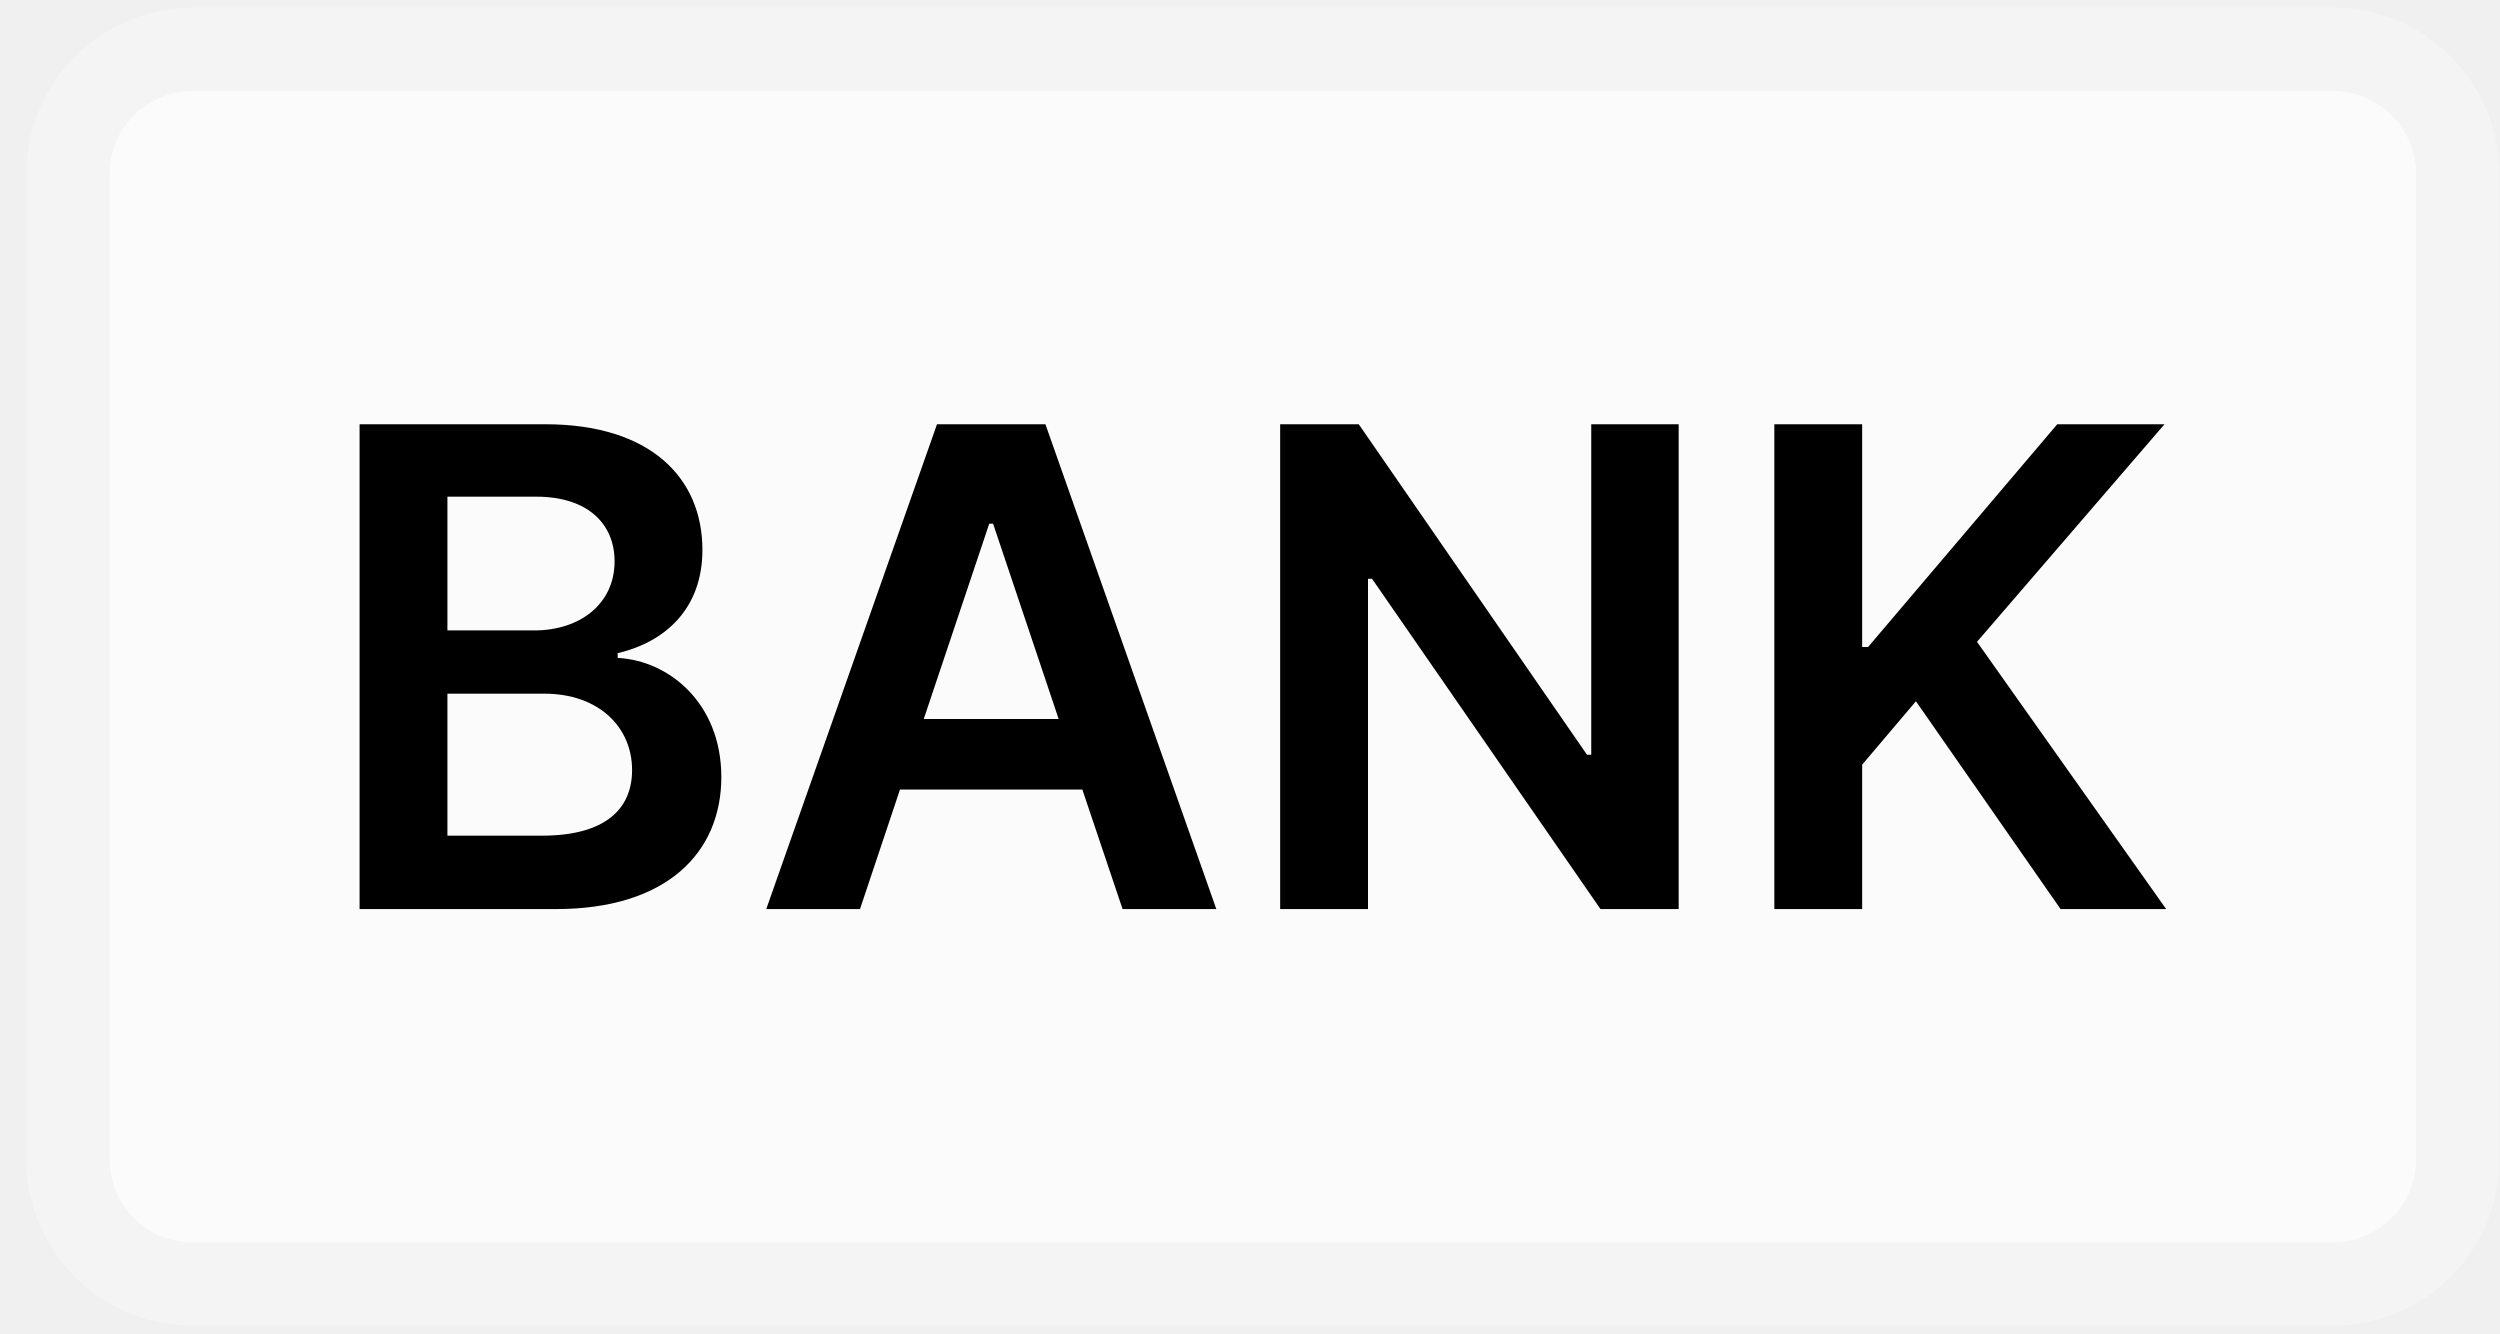
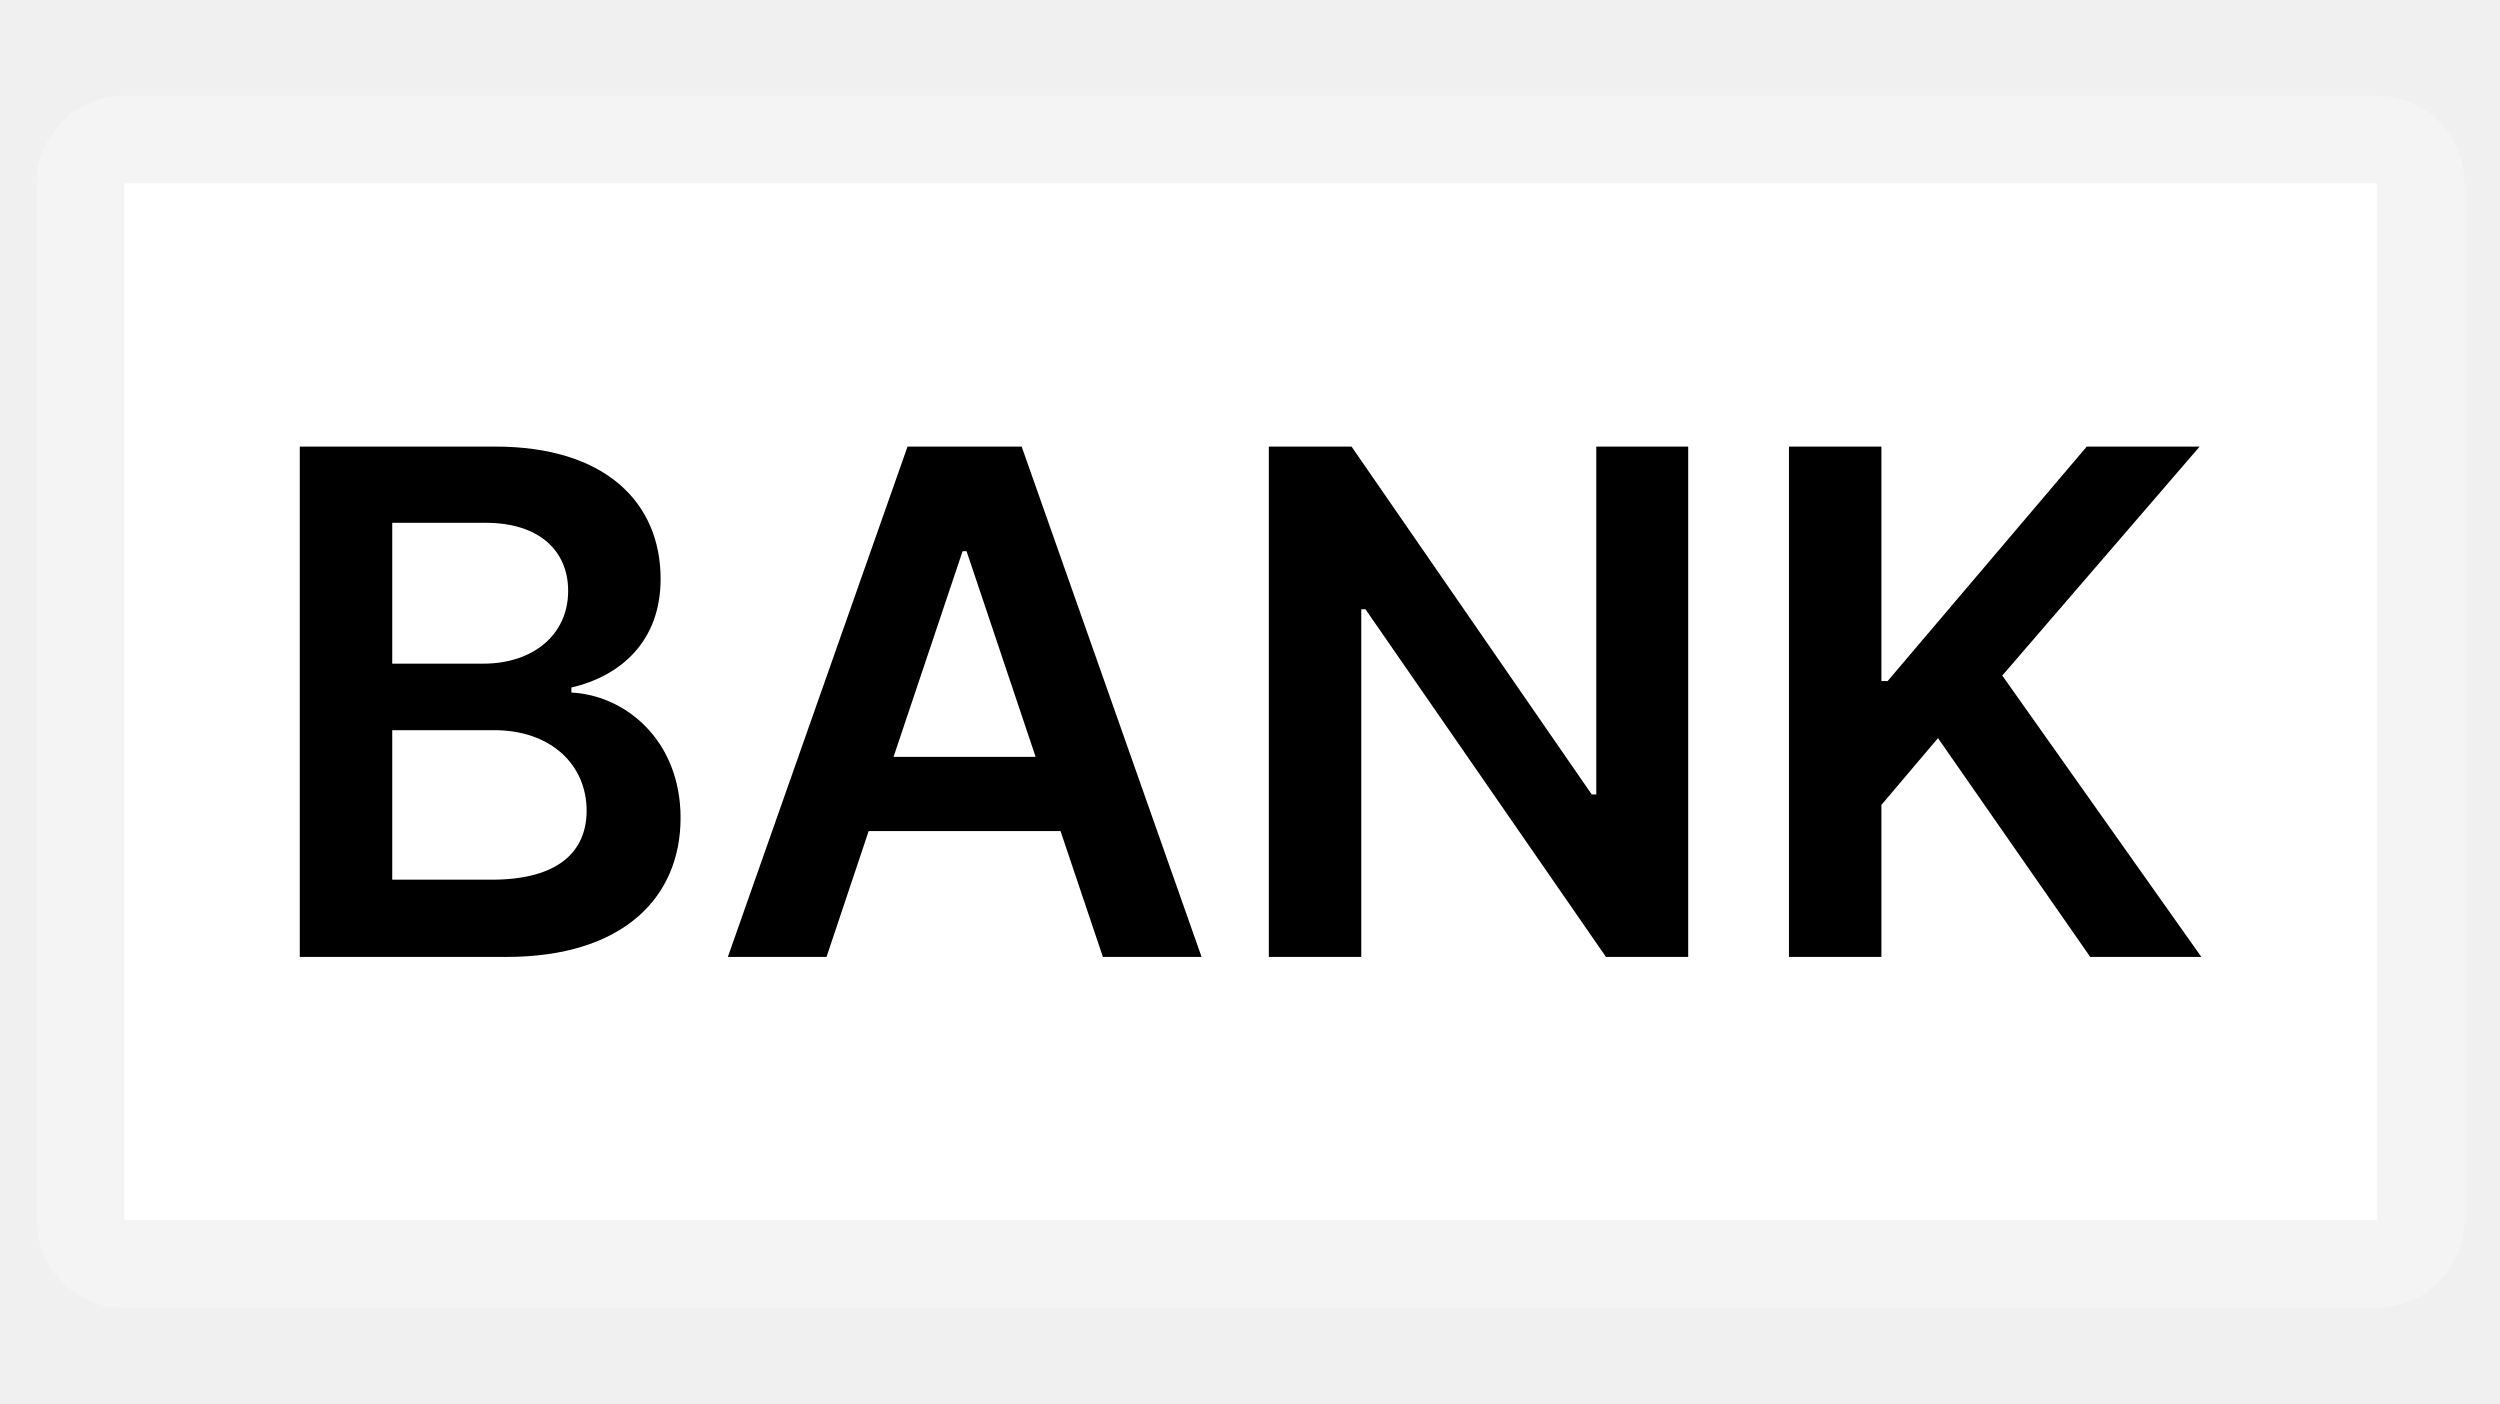
- <svg xmlns="http://www.w3.org/2000/svg" width="30" height="16" viewBox="0 0 30 16" fill="none">
-   <rect x="0.815" y="0.591" width="28.678" height="14.818" rx="1.5" fill="#FBFBFB" />
-   <path d="M4.315 10.909H6.671C8.003 10.909 8.656 10.23 8.656 9.324C8.656 8.443 8.031 7.926 7.412 7.895V7.838C7.98 7.705 8.429 7.307 8.429 6.599C8.429 5.733 7.804 5.091 6.543 5.091H4.315V10.909ZM5.369 10.028V8.324H6.531C7.182 8.324 7.585 8.722 7.585 9.241C7.585 9.705 7.267 10.028 6.503 10.028H5.369ZM5.369 7.565V5.96H6.435C7.054 5.96 7.375 6.287 7.375 6.736C7.375 7.247 6.96 7.565 6.412 7.565H5.369Z" fill="black" />
-   <path d="M10.32 10.909L10.8 9.474H12.988L13.471 10.909H14.596L12.545 5.091H11.244L9.195 10.909H10.32ZM11.085 8.628L11.871 6.284H11.917L12.704 8.628H11.085Z" fill="black" />
-   <path d="M20.144 5.091H19.095V9.057H19.044L16.305 5.091H15.362V10.909H16.416V6.946H16.465L19.206 10.909H20.144V5.091Z" fill="black" />
-   <path d="M21.292 10.909H22.346V9.176L22.991 8.415L24.727 10.909H25.994L23.724 7.702L25.974 5.091H24.687L22.417 7.764H22.346V5.091H21.292V10.909Z" fill="black" />
-   <rect x="0.815" y="0.591" width="28.678" height="14.818" rx="1.5" stroke="#F4F4F4" />
+ <svg xmlns="http://www.w3.org/2000/svg" width="57" height="32" viewBox="0 0 57 32" fill="none">
+   <rect x="1.835" y="3.182" width="53.356" height="25.636" rx="1" fill="white" />
+   <path d="M6.835 21.818H11.545C14.21 21.818 15.517 20.46 15.517 18.648C15.517 16.886 14.267 15.852 13.028 15.79V15.676C14.165 15.409 15.062 14.614 15.062 13.199C15.062 11.466 13.812 10.182 11.29 10.182H6.835V21.818ZM8.943 20.057V16.648H11.267C12.568 16.648 13.375 17.443 13.375 18.483C13.375 19.409 12.738 20.057 11.21 20.057H8.943ZM8.943 15.131V11.92H11.074C12.312 11.92 12.954 12.574 12.954 13.472C12.954 14.494 12.125 15.131 11.028 15.131H8.943Z" fill="black" />
+   <path d="M18.845 21.818L19.805 18.949H24.18L25.146 21.818H27.396L23.294 10.182H20.692L16.595 21.818H18.845ZM20.373 17.256L21.947 12.568H22.038L23.612 17.256H20.373Z" fill="black" />
+   <path d="M38.491 10.182H36.395V18.114H36.292L30.815 10.182H28.929V21.818H31.037V13.892H31.133L36.616 21.818H38.491V10.182Z" fill="black" />
+   <path d="M40.788 21.818H42.896V18.352L44.186 16.829L47.657 21.818H50.191L45.652 15.403L50.152 10.182H47.578L43.038 15.528H42.896V10.182H40.788V21.818Z" fill="black" />
+   <rect x="1.835" y="3.182" width="53.356" height="25.636" rx="1" stroke="#F4F4F4" stroke-width="2" />
</svg>
